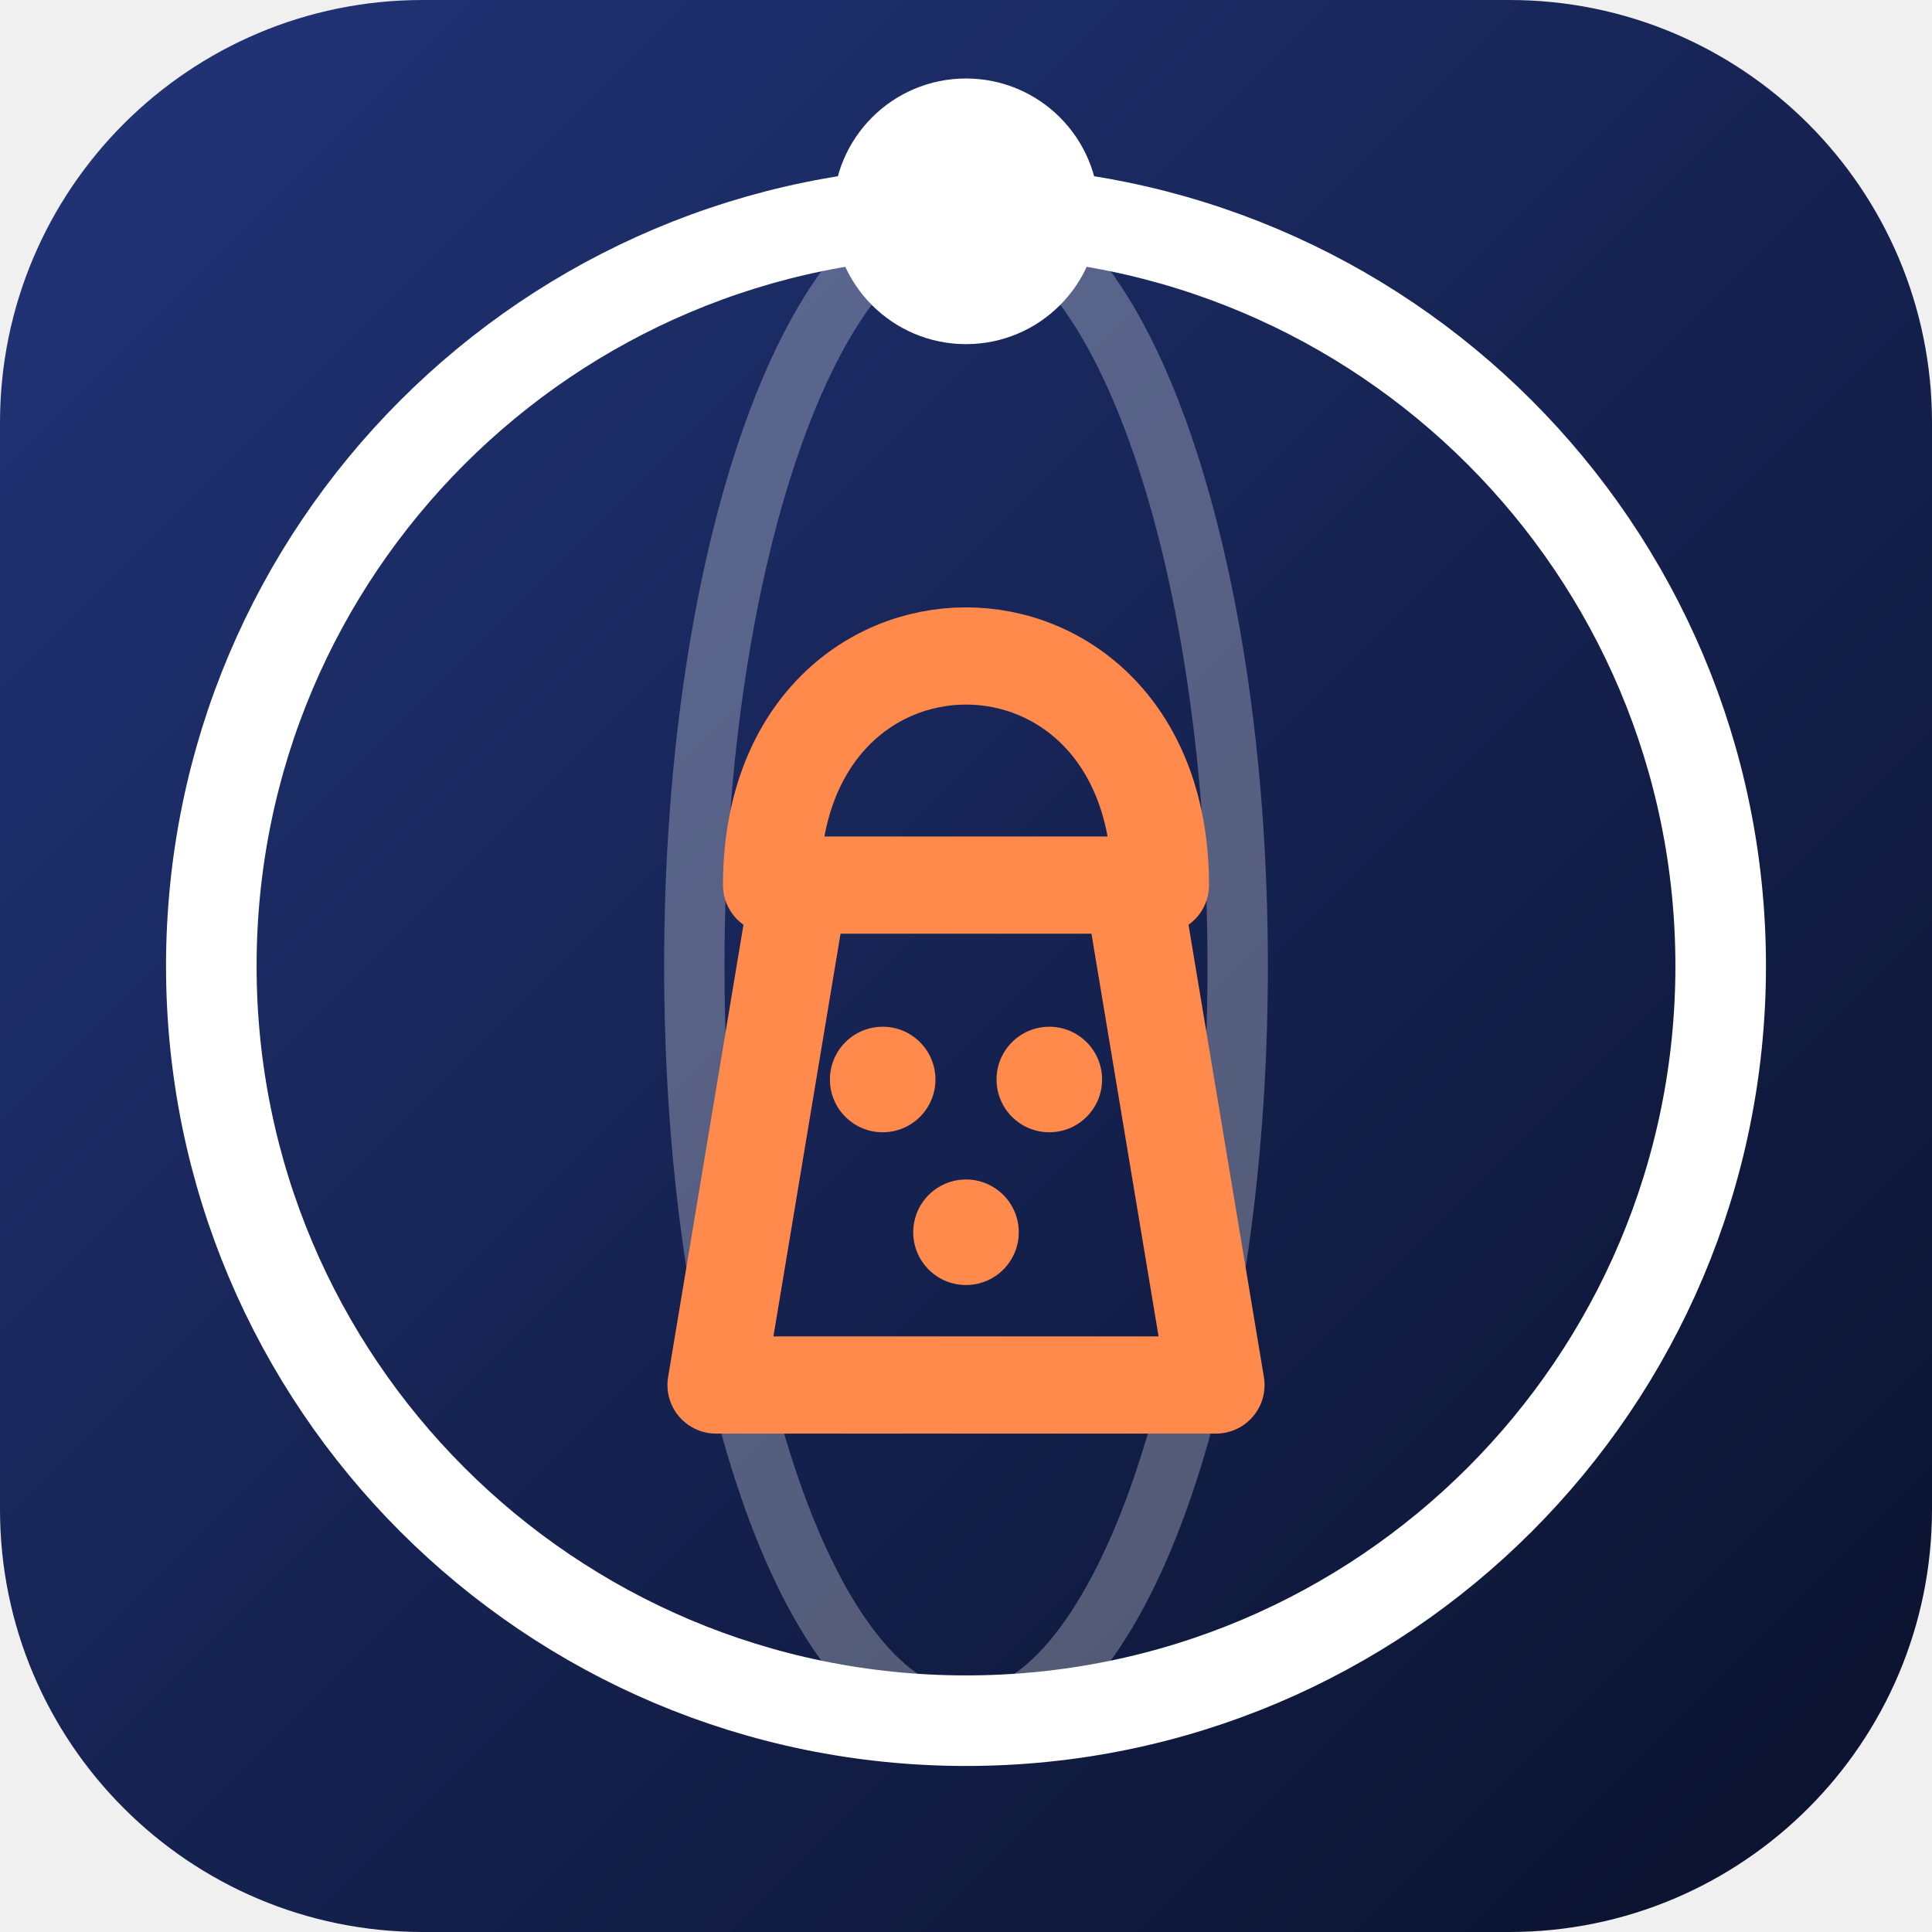
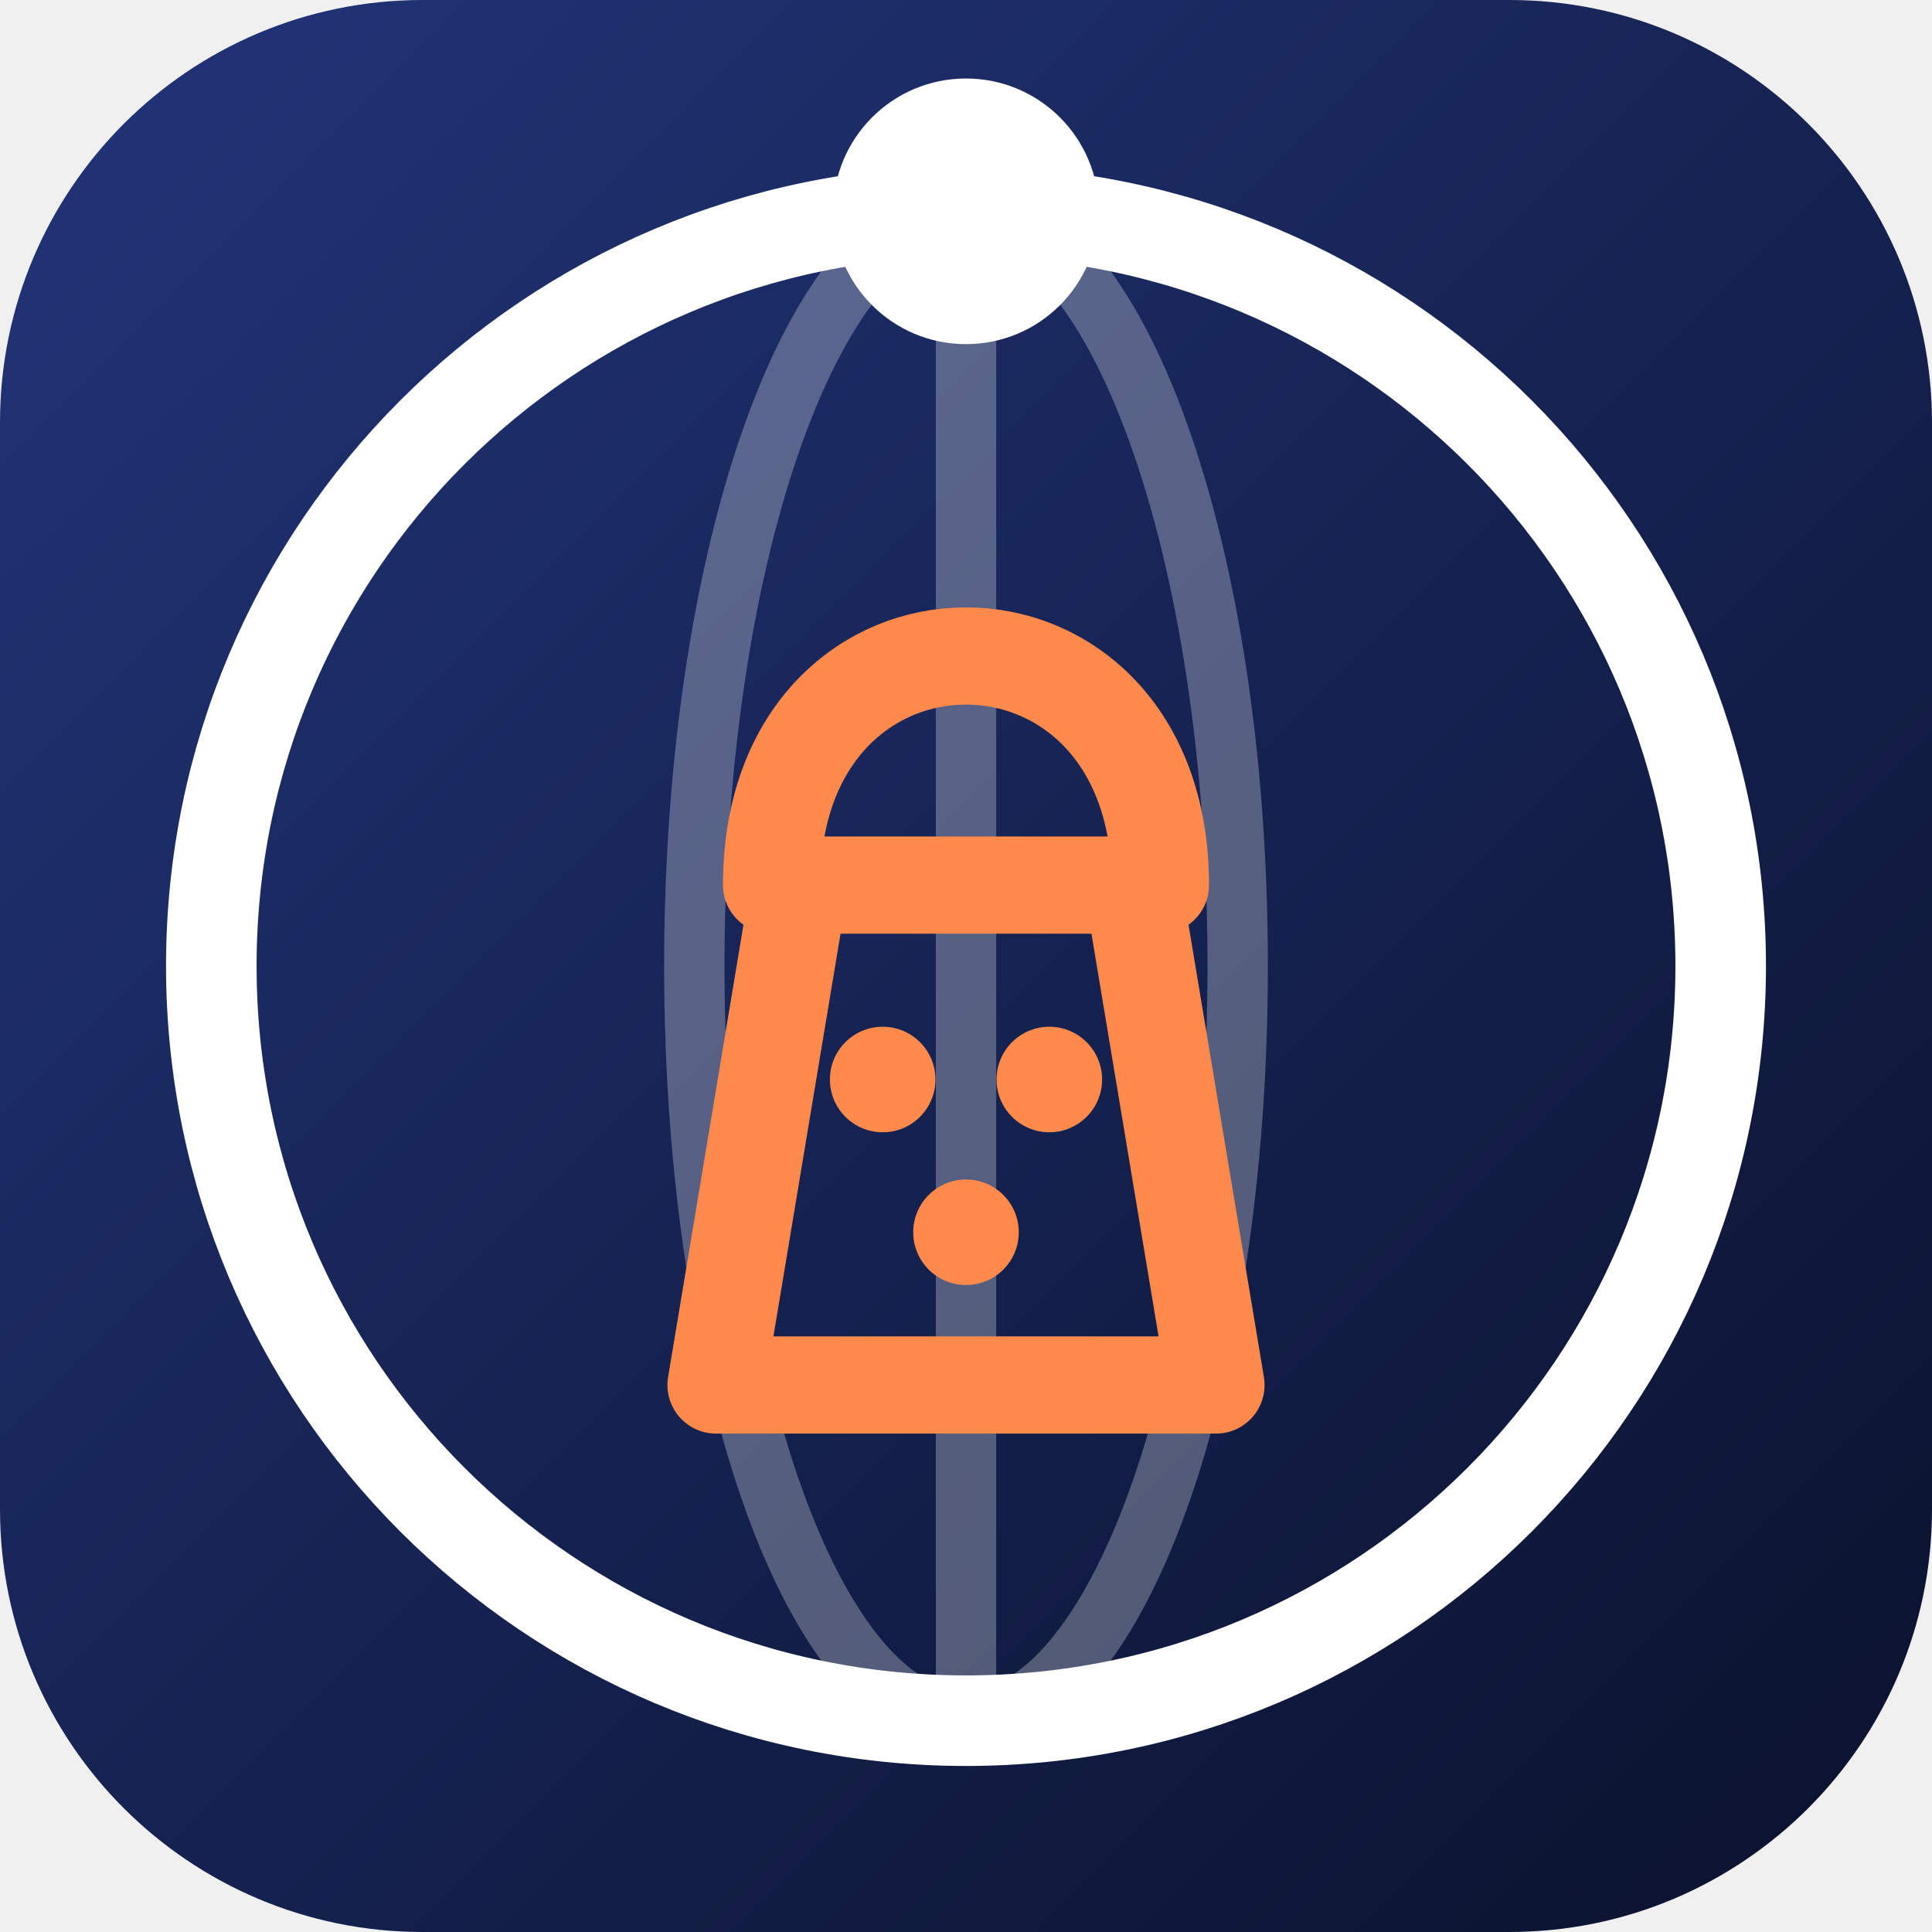
<svg xmlns="http://www.w3.org/2000/svg" viewBox="0 0 64 64" role="img" aria-label="Meridian Salt plugin">
  <defs>
    <linearGradient id="mg-salt" x1="0" y1="0" x2="1" y2="1">
      <stop offset="0" stop-color="#22357A" />
      <stop offset="1" stop-color="#0A112B" />
    </linearGradient>
  </defs>
  <rect width="64" height="64" rx="14" fill="url(#mg-salt)" />
  <g fill="none" stroke="#fff" stroke-width="3.5" stroke-linecap="round" stroke-linejoin="round">
    <circle cx="32" cy="32" r="25" stroke-width="3" />
    <g stroke-width="2" opacity=".28">
      <path d="M32 7A9 25 0 0 0 32 57" />
      <path d="M32 7A9 25 0 0 1 32 57" />
+       <path d="M32 7L32 57" />
    </g>
    <g stroke="#FF8A4C" transform="translate(32 33) scale(.92) translate(-32 -32)">
      <path d="M25 28C25 17 39 17 39 28Z" />
      <path d="M26 28L23 46H41L38 28" />
      <g fill="#FF8A4C" stroke="none">
        <circle cx="29" cy="35" r="1.9" />
        <circle cx="35" cy="35" r="1.9" />
        <circle cx="32" cy="40.5" r="1.9" />
      </g>
    </g>
    <circle cx="32" cy="7" r="4.4" stroke="none" fill="#fff" />
  </g>
</svg>
